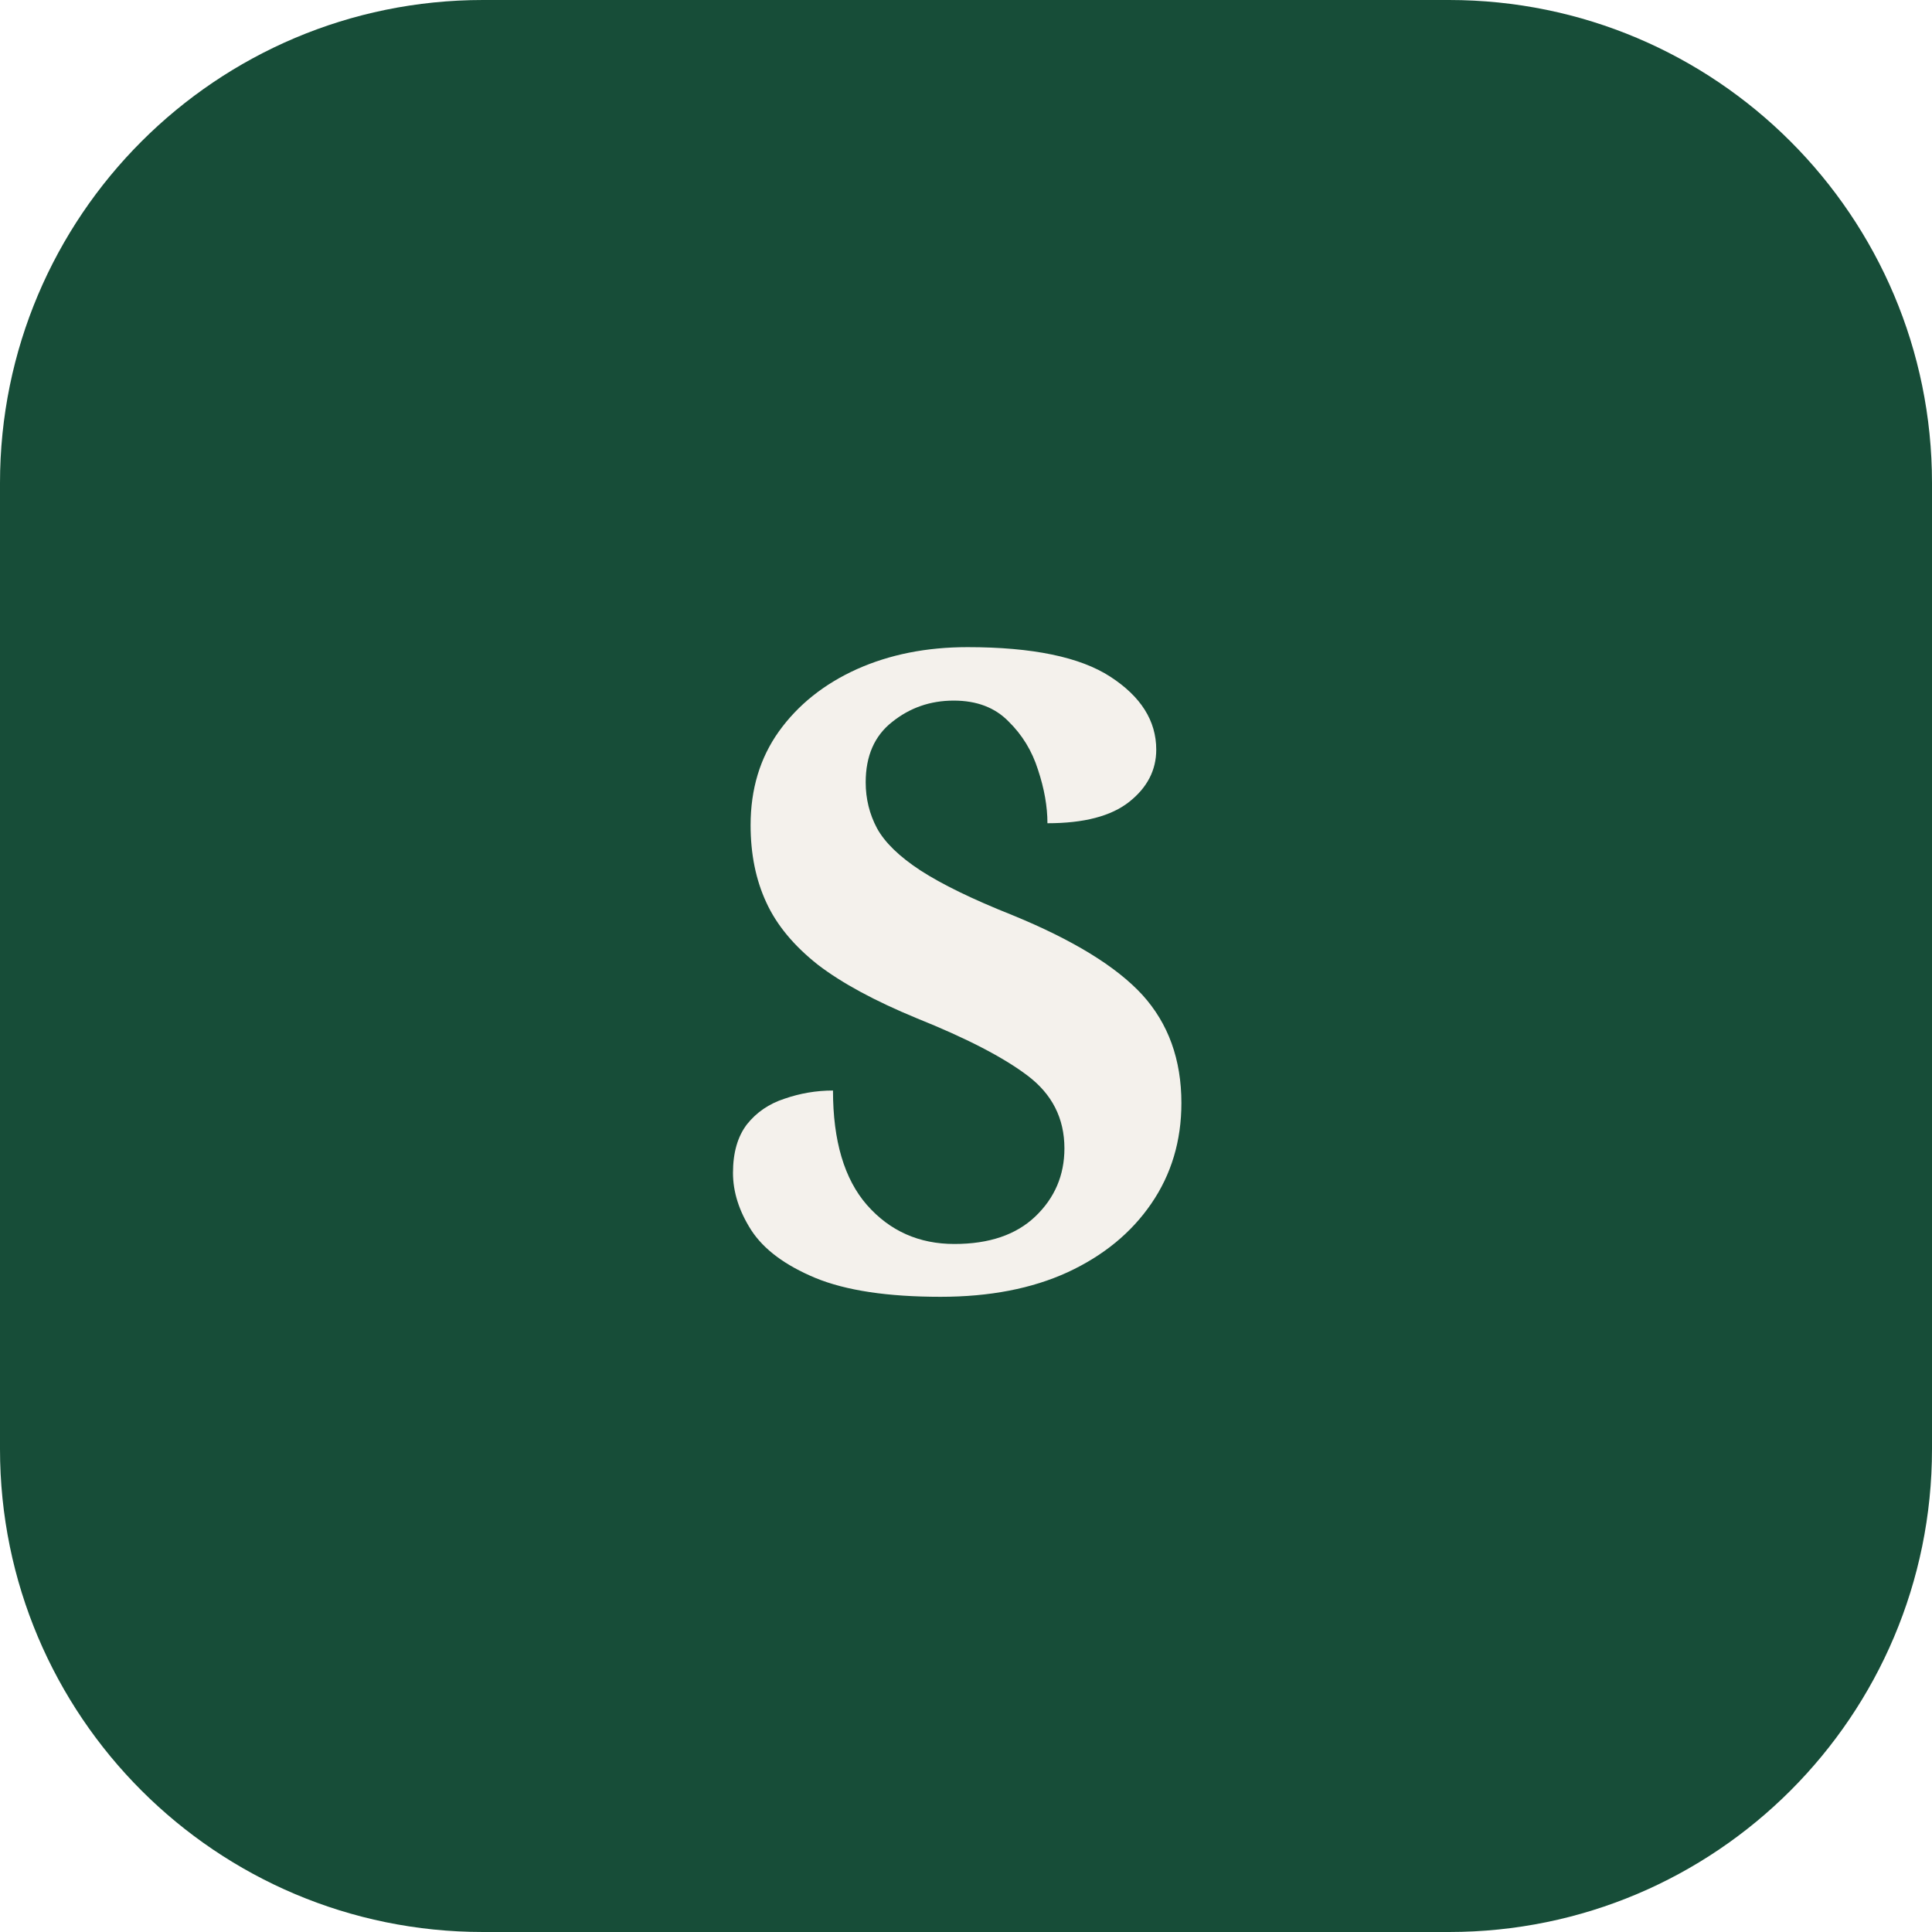
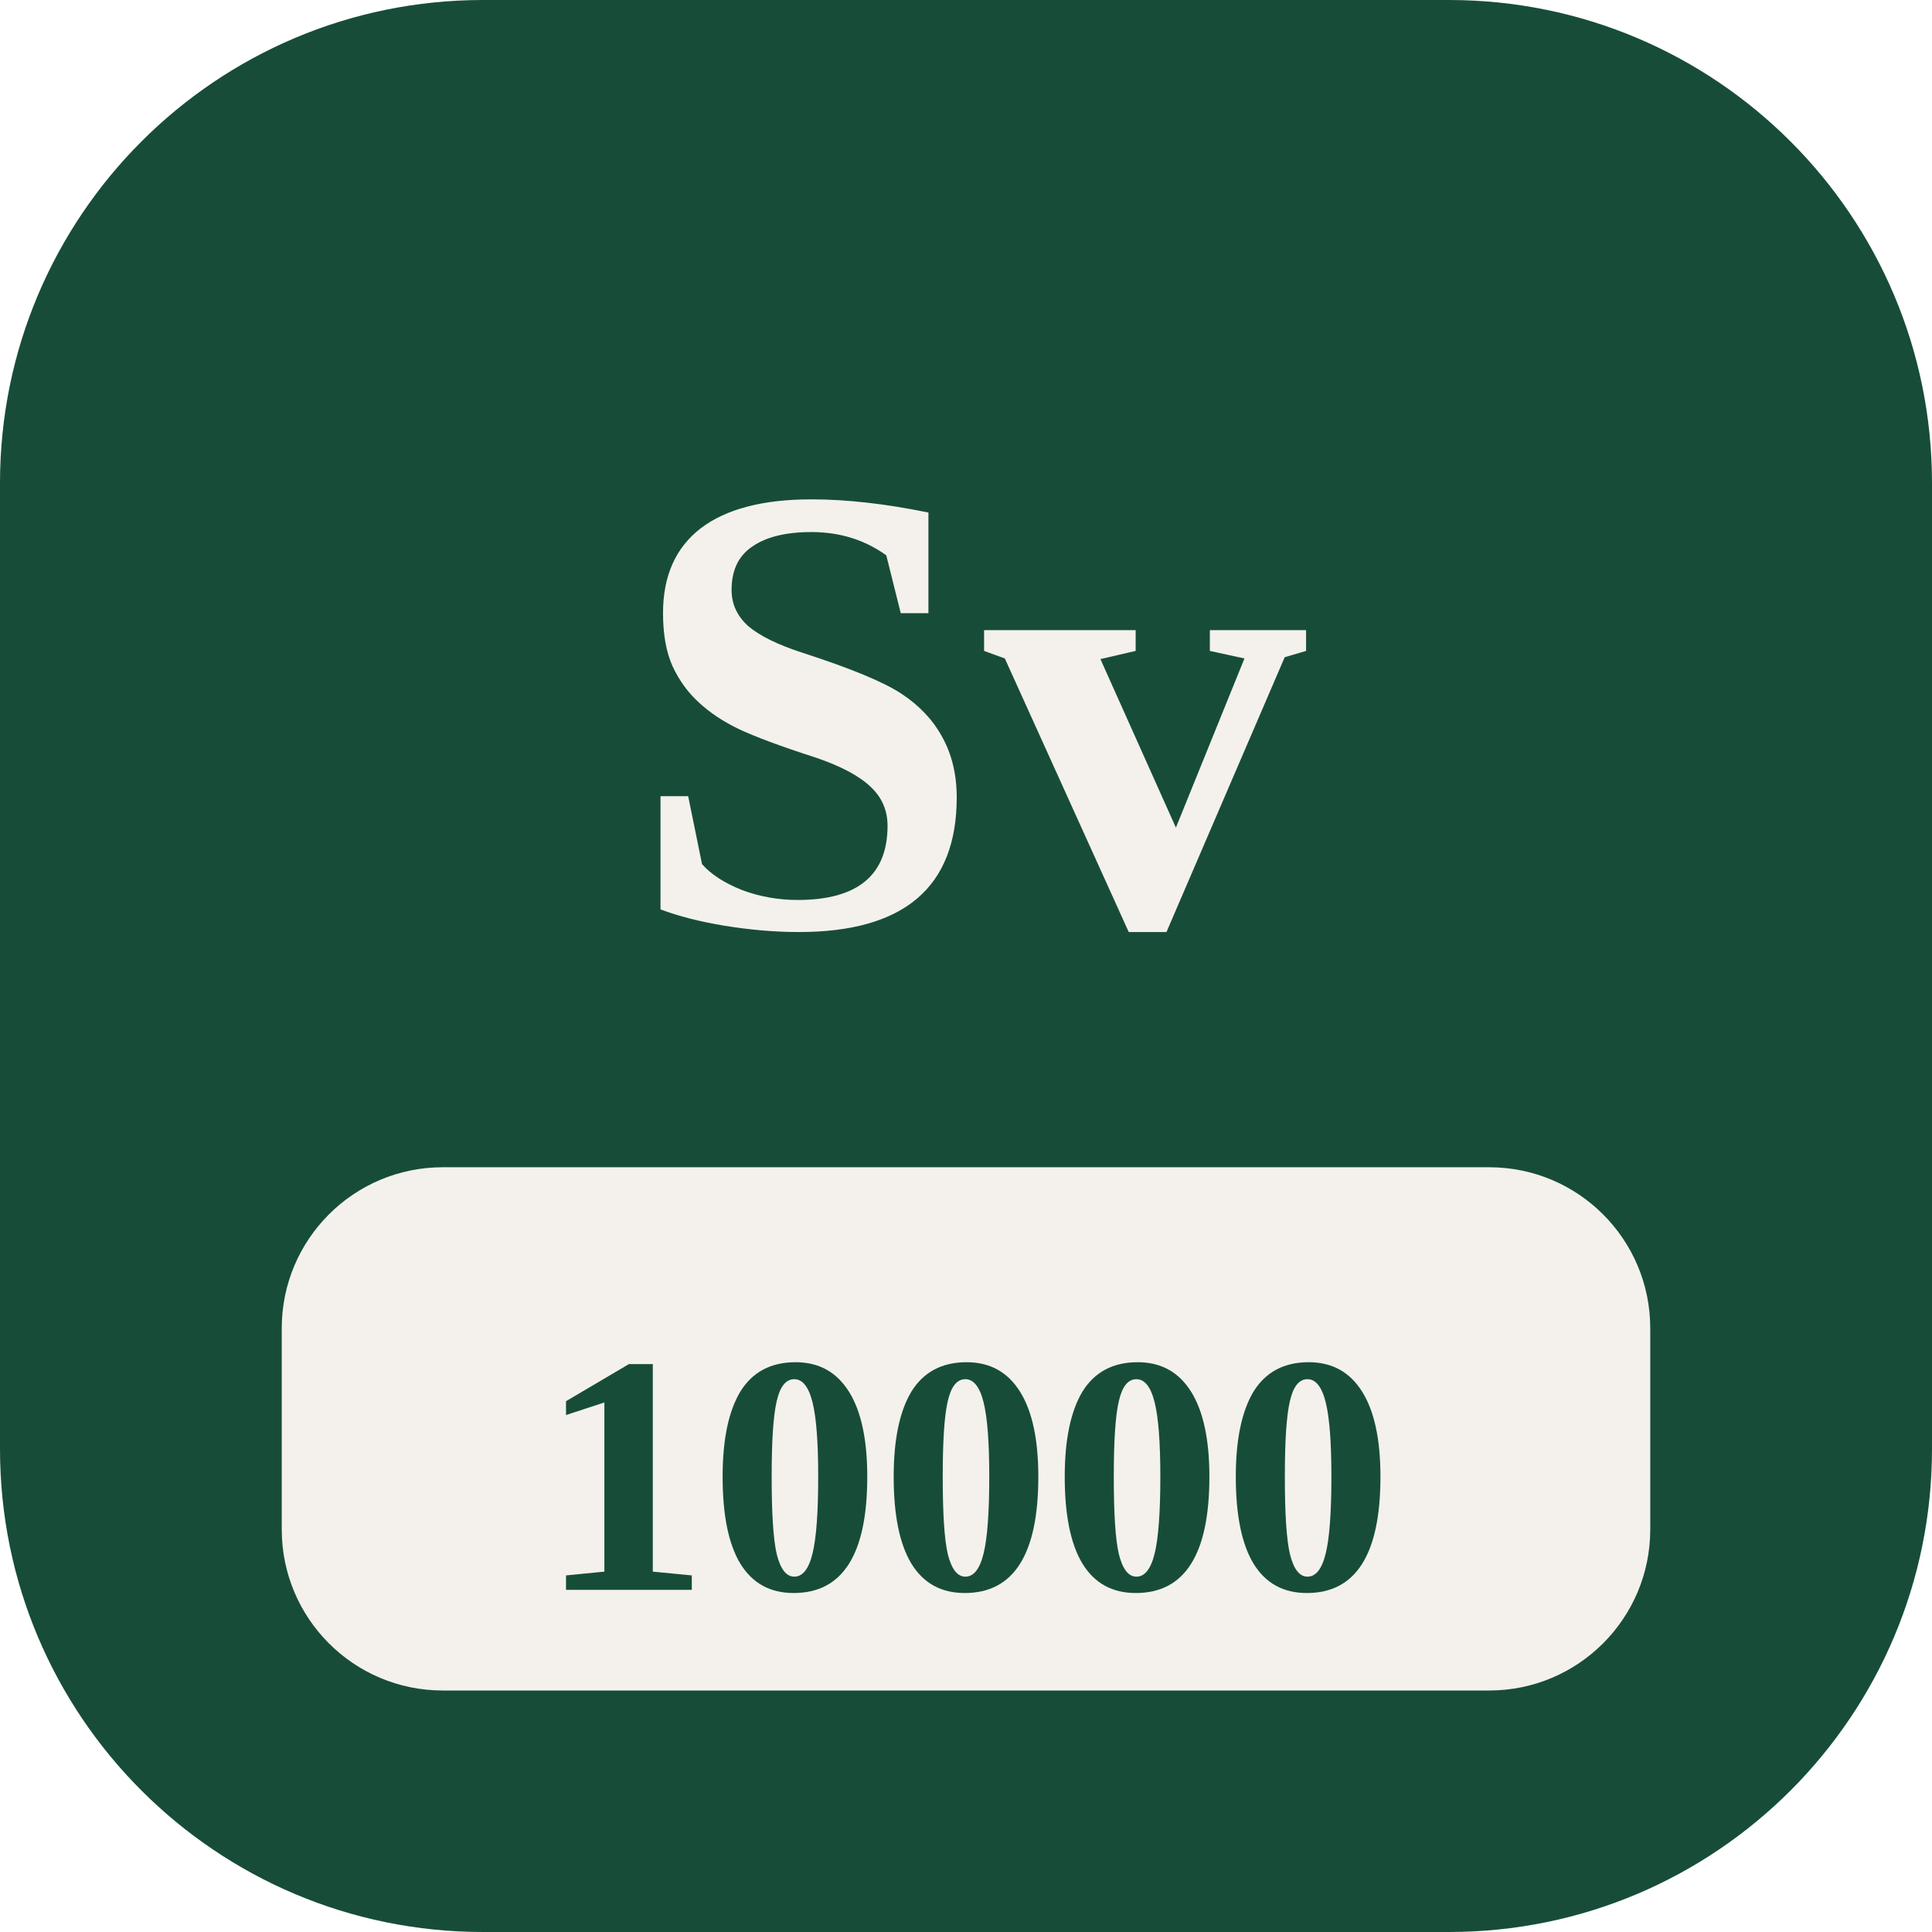
<svg xmlns="http://www.w3.org/2000/svg" viewBox="0 0 48 48">
  <rect width="48" height="48" rx="12" fill="#174d38" />
-   <text x="24" y="32" text-anchor="middle" font-family="Georgia, serif" font-size="22" font-weight="700" fill="#f4f1ec">S</text>
+   <text x="24" y="23" text-anchor="middle" font-family="Georgia, 'Times New Roman', serif" font-size="16" font-weight="700" fill="#f4f1ec">Sv</text>
+   <rect x="7" y="29" width="34" height="13" rx="4" fill="#f4f1ec" />
+   <text x="24" y="39.5" text-anchor="middle" font-family="Georgia, 'Times New Roman', serif" font-size="8.5" font-weight="700" fill="#174d38">10000</text>
</svg>
